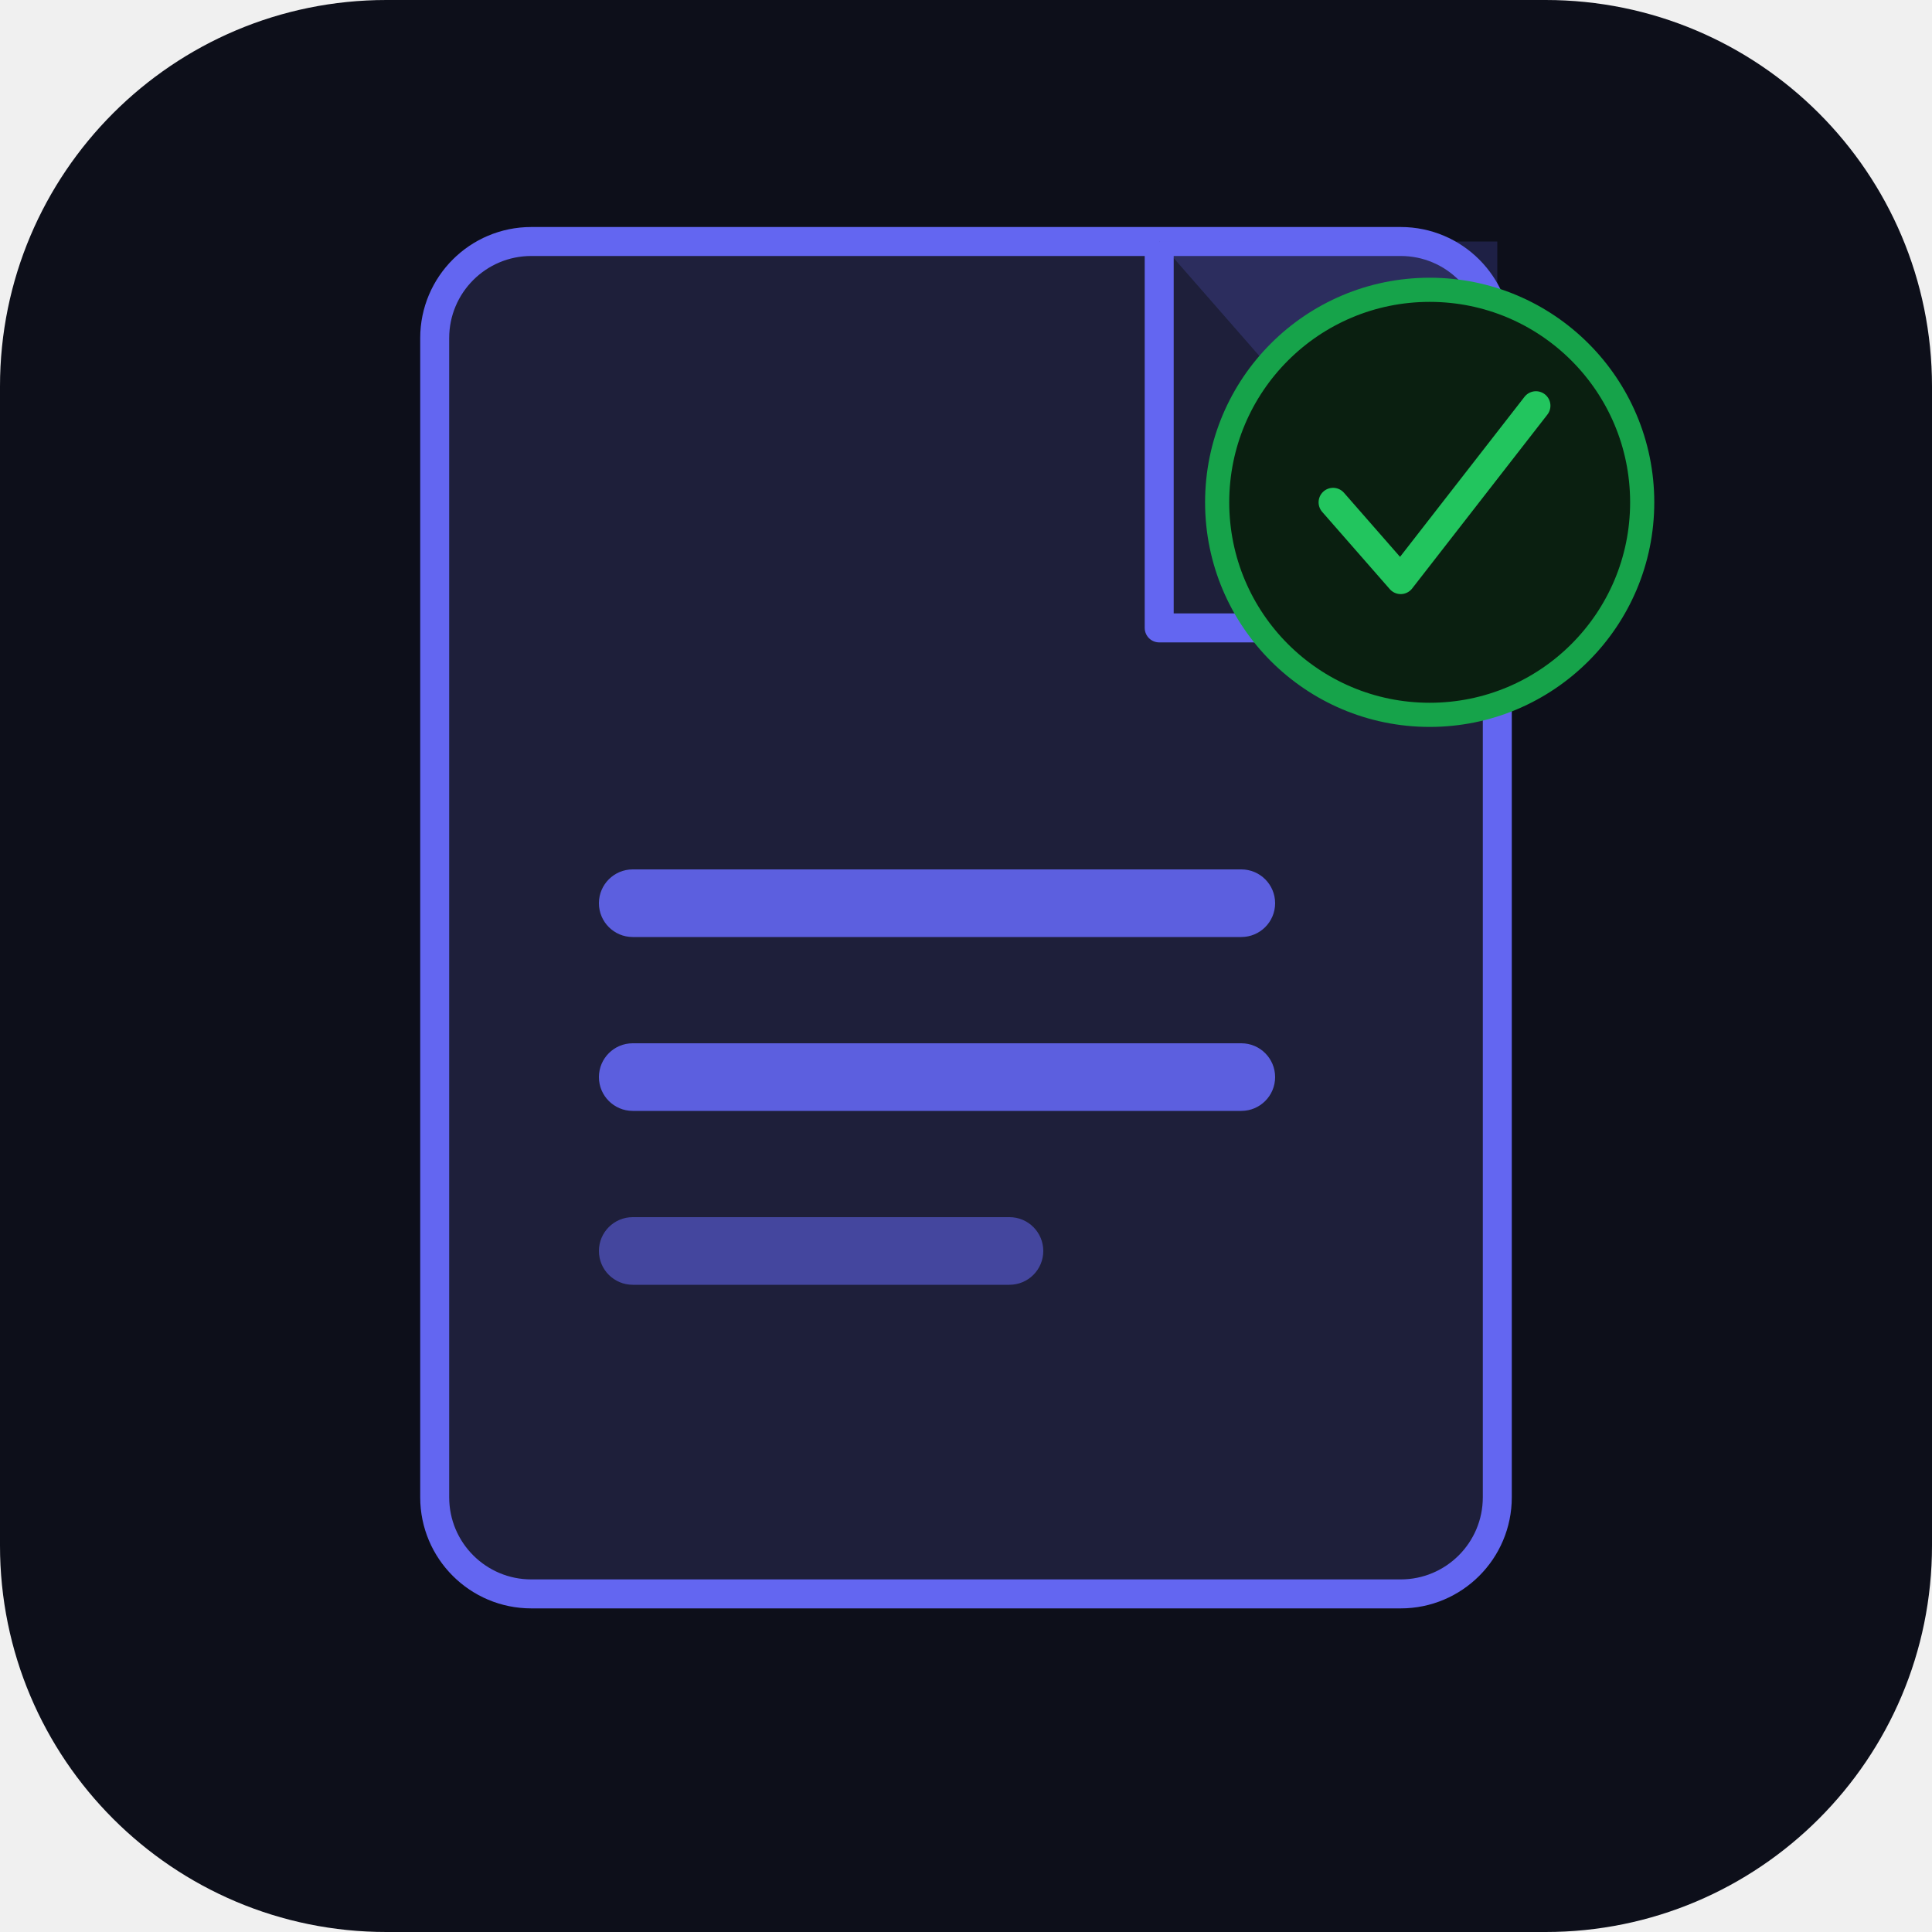
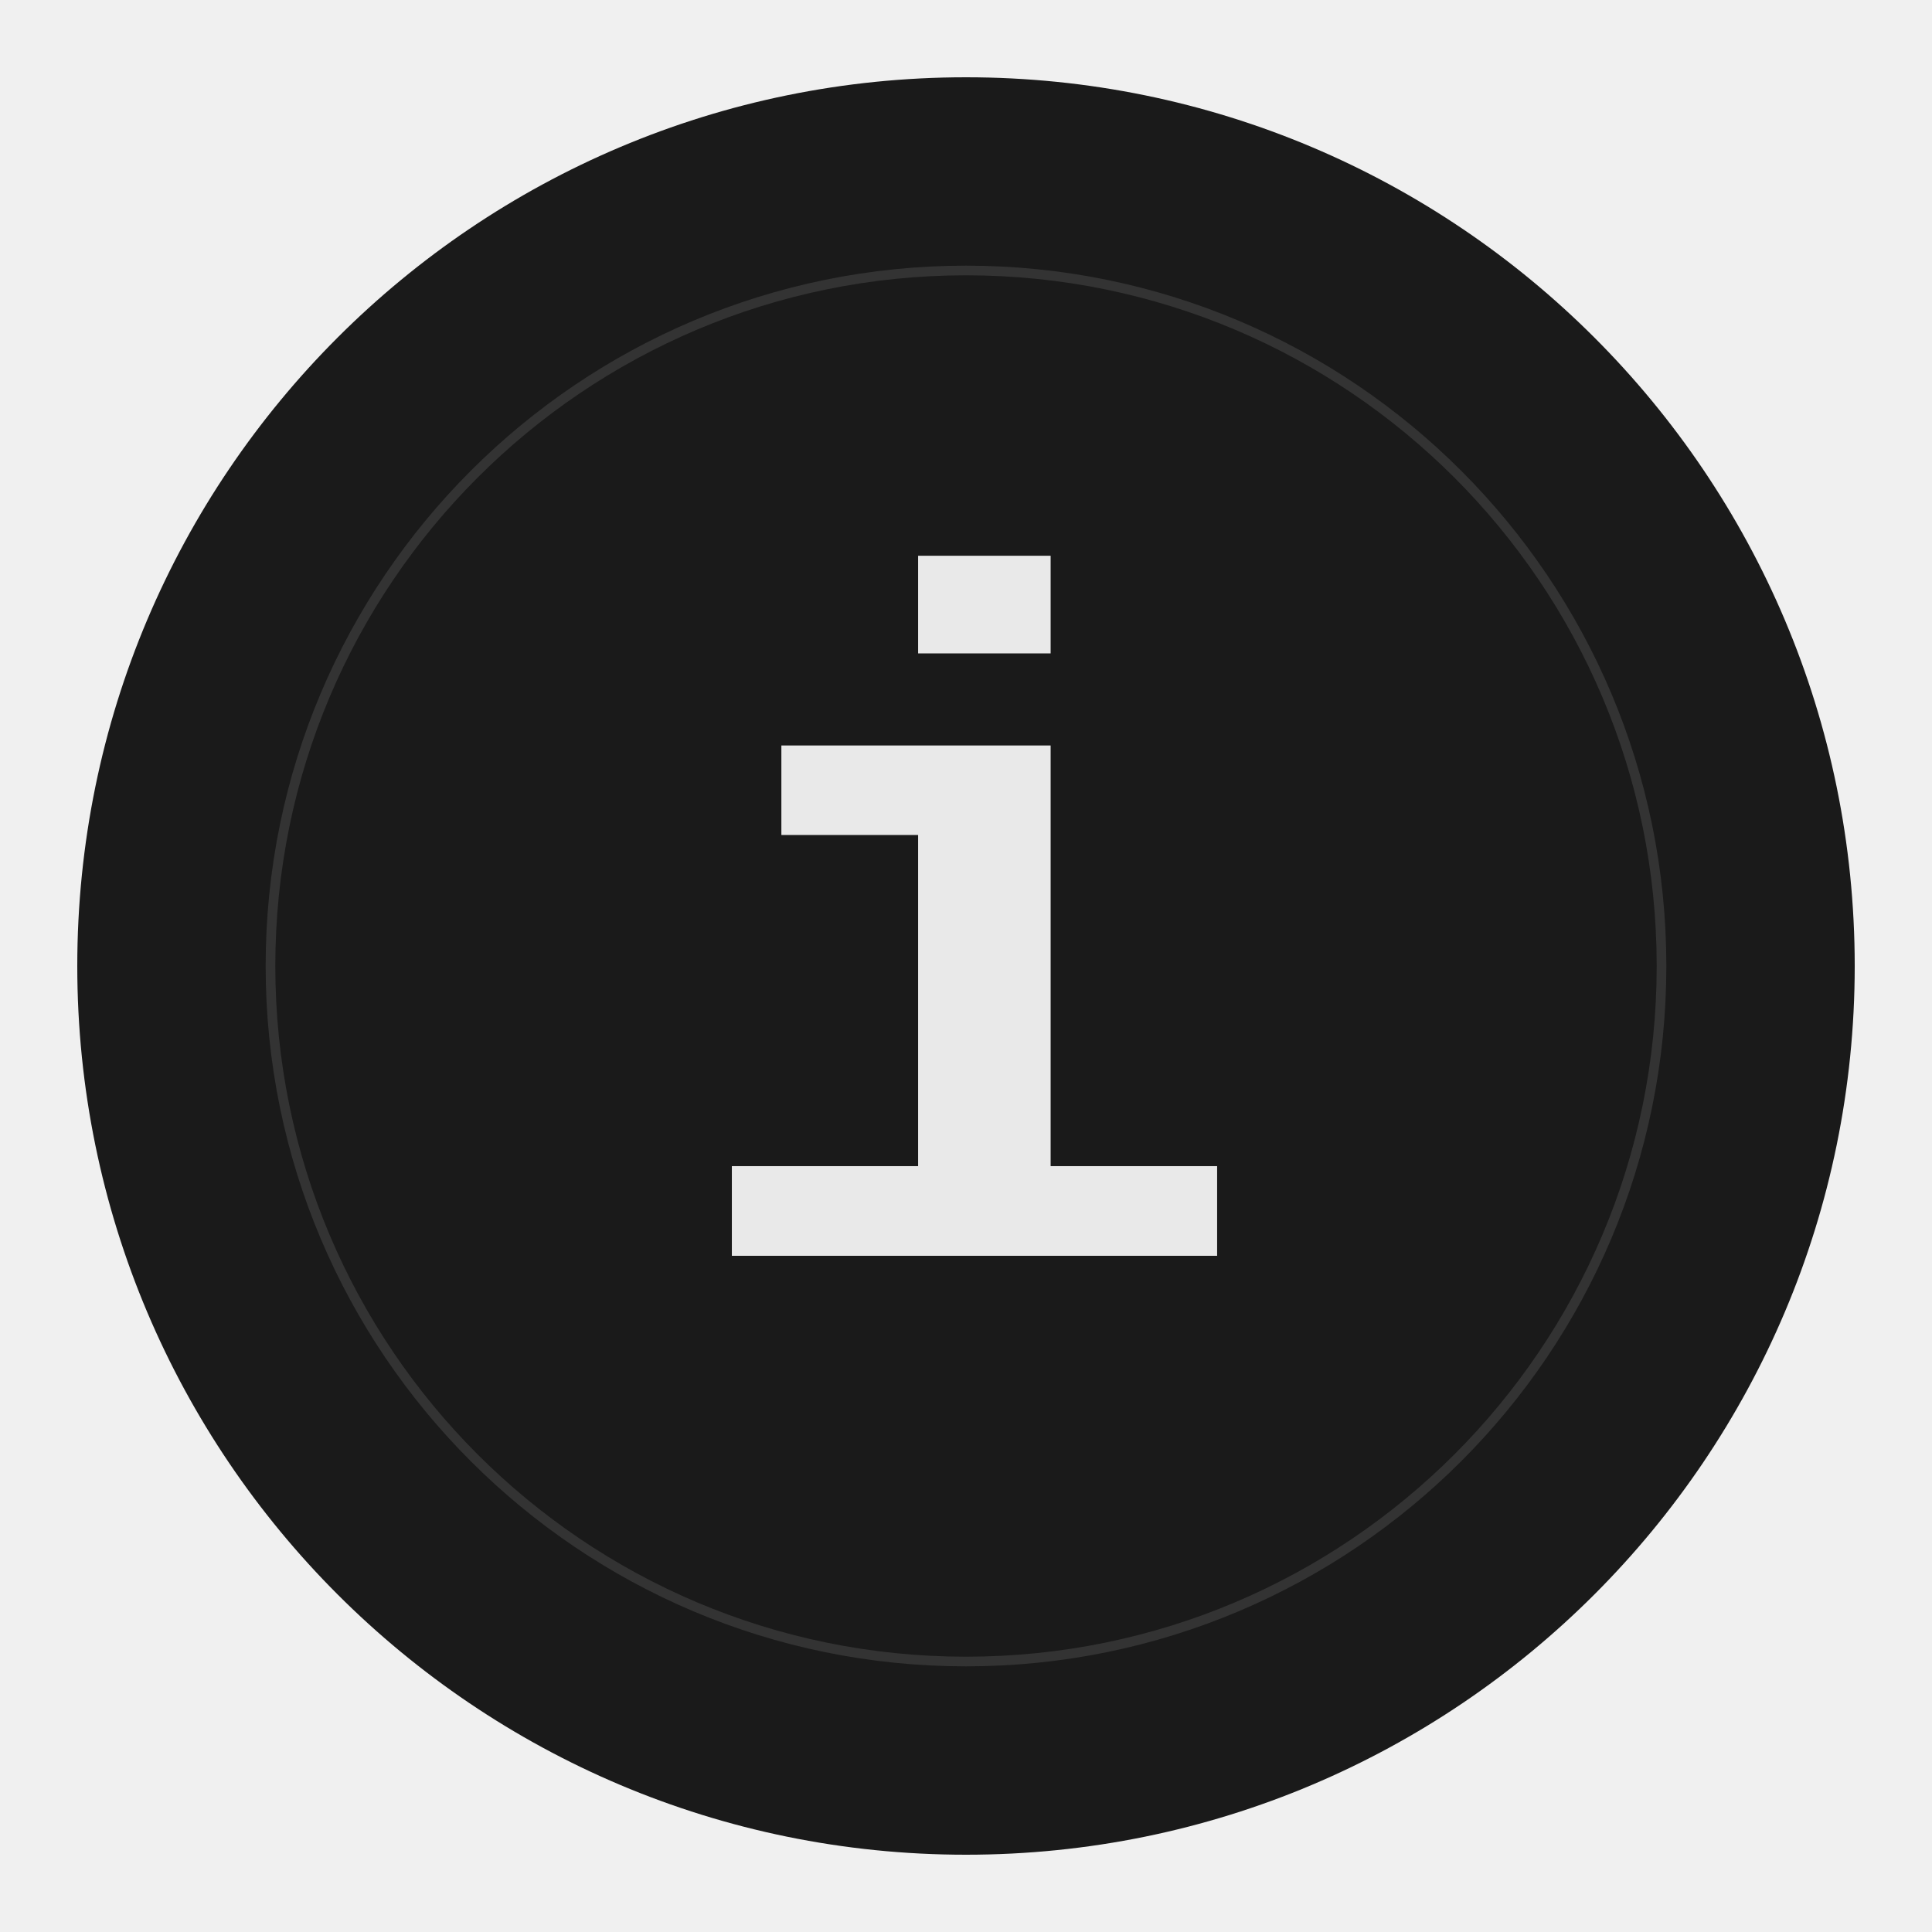
<svg xmlns="http://www.w3.org/2000/svg" viewBox="0 0 200 200">
-   <rect width="200" height="200" rx="40" fill="#0d0f1a" />
-   <rect x="45" y="25" width="110" height="140" rx="10" fill="#1e1f3a" stroke="#6366f1" stroke-width="3" />
-   <path d="M120 25 L120 65 L155 65" fill="#1e1f3a" stroke="#6366f1" stroke-width="3" stroke-linejoin="round" />
-   <polygon points="120,25 155,25 155,65" fill="#6366f1" opacity="0.2" />
-   <rect x="62" y="90" width="70" height="7" rx="3.5" fill="#6366f1" opacity="0.9" />
-   <rect x="62" y="108" width="70" height="7" rx="3.5" fill="#6366f1" opacity="0.9" />
-   <rect x="62" y="126" width="46" height="7" rx="3.5" fill="#6366f1" opacity="0.55" />
-   <circle cx="148" cy="52" r="22" fill="#0a1f10" stroke="#16a34a" stroke-width="2.5" />
-   <polyline points="138,52 145,60 159,42" fill="none" stroke="#22c55e" stroke-width="3" stroke-linecap="round" stroke-linejoin="round" />
+   <circle cx="100" cy="100" r="92" fill="#1a1a1a" />
+   <circle cx="100" cy="100" r="72" fill="none" stroke="#333" stroke-width="1" />
+   <text x="100" y="130" text-anchor="middle" font-family="Courier New, monospace" font-size="100" font-weight="bold" fill="#fff" opacity="0.9">i</text>
</svg>
